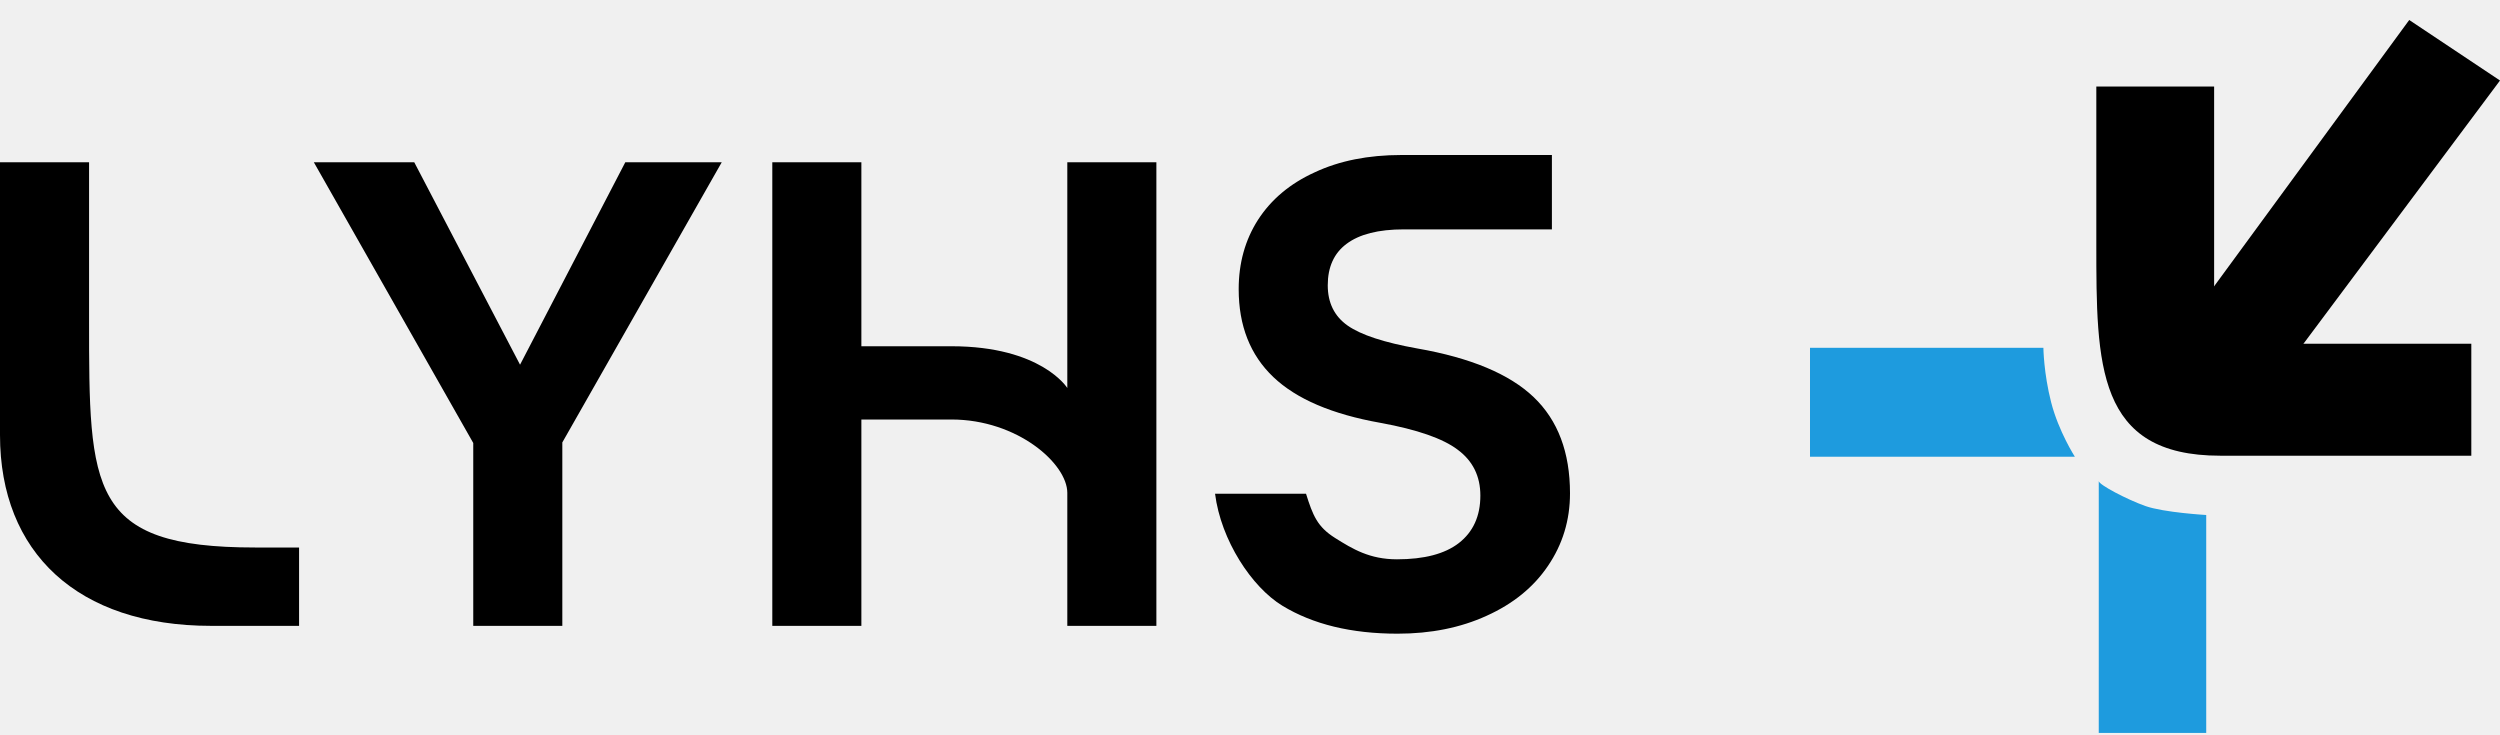
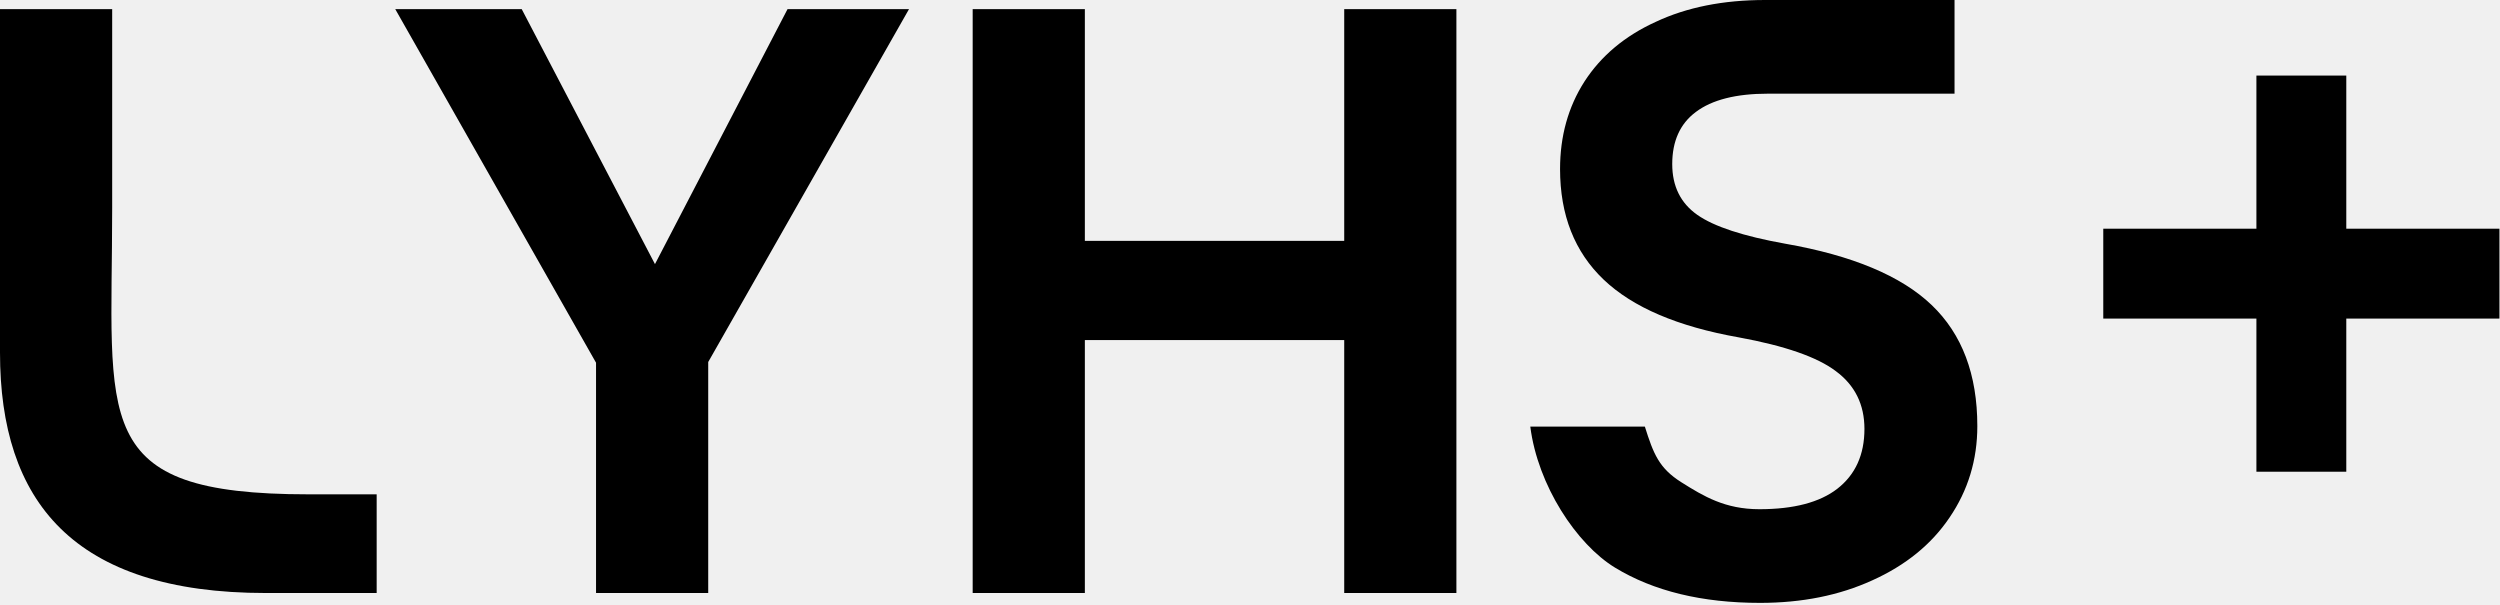
- <svg xmlns="http://www.w3.org/2000/svg" width="500" height="147" viewBox="0 0 500 147" fill="none">
-   <path d="M247.737 57.842C247.737 52.623 249.023 48 251.595 43.974C254.242 39.873 258.025 36.704 262.941 34.467C267.858 32.156 273.645 31 280.301 31C288.773 31 293.579 31 299.743 31C307.762 31 304.47 31 310.38 31V45.875C306.834 45.875 300.519 45.875 297.379 45.875C294.238 45.875 285.445 45.875 280.755 45.875C275.687 45.875 271.867 46.844 269.295 48.783C266.799 50.647 265.551 53.406 265.551 57.059C265.551 60.564 266.875 63.248 269.522 65.112C272.17 66.976 276.822 68.504 283.478 69.697C294.144 71.561 301.897 74.805 306.738 79.428C311.579 84.05 314 90.463 314 98.664C314 104.033 312.525 108.879 309.575 113.204C306.7 117.454 302.616 120.772 297.321 123.158C292.101 125.544 286.164 126.737 279.507 126.737C270.279 126.737 262.601 124.873 256.474 121.145C250.347 117.417 244.193 108.068 243.011 98.748L261.205 98.748C262.566 103.073 263.454 105.352 267.009 107.589C270.565 109.826 273.947 111.862 279.394 111.862C284.84 111.862 288.962 110.781 291.761 108.618C294.636 106.382 296.073 103.213 296.073 99.112C296.073 95.235 294.56 92.178 291.534 89.941C288.584 87.704 283.44 85.914 276.103 84.572C266.421 82.857 259.273 79.8 254.658 75.401C250.044 71.002 247.737 65.149 247.737 57.842Z" fill="black" />
-   <path d="M231.276 32.454V125.171H213.462C213.462 125.171 213.462 104.396 213.462 98.571C213.462 92.746 203.489 83.901 190.288 83.901C177.086 83.901 180.317 83.901 172.275 83.901V125.171H154.461V32.454H172.275V69.25C172.275 69.25 172.287 69.25 190.288 69.25C208.289 69.25 213.462 77.601 213.462 77.601V32.454H231.276Z" fill="black" />
-   <path d="M112.465 88.487V125.171H94.651V88.599L62.768 32.454H82.851L104.009 72.941L125.059 32.454H144.348L112.465 88.487Z" fill="black" />
-   <path d="M59.815 109.5V125.171C59.815 125.171 68.952 125.171 42.226 125.171C15.5 125.171 0 110.5 0 87C0 63.5 0 32.454 0 32.454H17.814C17.814 32.454 17.814 30 17.814 64C17.814 98 17.814 109.5 51 109.5C56.804 109.5 59.815 109.5 59.815 109.5Z" fill="black" />
-   <path d="M481.845 4L499.999 16.103L453.914 77.828L436.459 65.942L481.845 4Z" fill="black" />
-   <path d="M419.264 17.313H442.826L442.826 68.751L494.263 68.751L494.263 91.141H444.874C444.874 91.141 455.011 91.141 444.036 91.141C419.264 91.141 419.264 72.987 419.264 48.781C419.265 24.575 419.264 17.313 419.264 17.313Z" fill="black" />
-   <path d="M419.75 96.215C419.749 96.929 425.395 99.906 429.086 101.208C432.777 102.511 441.244 103 441.244 103V146.583L419.75 146.583C419.75 146.583 419.759 92.729 419.75 96.215Z" fill="#1E9BDE" />
-   <path d="M362 69.566H408.678C408.678 69.566 408.737 74.641 410.227 80.458C411.717 86.276 414.974 91.351 414.974 91.351H362V69.566Z" fill="#1E9BDE" />
+ <svg xmlns="http://www.w3.org/2000/svg" width="397" height="96" viewBox="0 0 397 96" fill="none">
+   <g clip-path="url(#clip0_202_2)">
+     <path d="M247.737 26.842C247.737 21.623 249.023 17 251.595 12.974C254.242 8.873 258.025 5.704 262.941 3.467C267.858 1.156 273.645 0 280.301 0C288.773 0 293.579 0 299.743 0C307.762 0 304.47 0 310.38 0V14.875C306.834 14.875 300.519 14.875 297.379 14.875C294.238 14.875 285.445 14.875 280.755 14.875C275.687 14.875 271.867 15.844 269.295 17.783C266.799 19.647 265.551 22.406 265.551 26.059C265.551 29.564 266.875 32.248 269.522 34.112C272.17 35.976 276.822 37.504 283.478 38.697C294.144 40.561 301.897 43.805 306.738 48.428C311.579 53.05 314 59.463 314 67.664C314 73.033 312.525 77.879 309.575 82.204C306.7 86.454 302.616 89.772 297.321 92.158C292.101 94.544 286.164 95.737 279.507 95.737C270.279 95.737 262.601 93.873 256.474 90.145C250.347 86.417 244.193 77.069 243.011 67.748L261.205 67.748C262.566 72.073 263.454 74.352 267.009 76.589C270.565 78.826 273.947 80.862 279.394 80.862C284.84 80.862 288.962 79.781 291.761 77.618C294.636 75.382 296.073 72.213 296.073 68.112C296.073 64.235 294.56 61.178 291.534 58.941C288.584 56.704 283.44 54.914 276.103 53.572C266.421 51.857 259.273 48.8 254.658 44.401C250.044 40.002 247.737 34.149 247.737 26.842Z" fill="black" />
+     <path d="M231.276 1.454V94.171H213.462V54H190.288C190.288 54 180.317 54 172.275 54V94.171H154.461V1.454H172.275V38.25H190.288H213.462V1.454H231.276Z" fill="black" />
+     <path d="M112.465 57.487V94.171H94.651V57.599L62.768 1.454H82.851L104.009 41.941L125.059 1.454H144.348L112.465 57.487Z" fill="black" />
+     <path d="M59.815 78.5V94.171C59.815 94.171 72.952 94.171 42.226 94.171C11.5 94.171 0 79.5 0 56C0 32.5 0 1.454 0 1.454H17.814C17.814 1.454 17.814 -1 17.814 33C17.814 67 14 78.5 49 78.5C54.805 78.5 59.815 78.5 59.815 78.5Z" fill="black" />
+     <path d="M358.318 74.909V12H372.591V74.909H358.318ZM334 50.591V36.318H396.909V50.591H334Z" fill="black" />
+   </g>
+   <defs>
+     <clipPath id="clip0_202_2">
+       <rect width="397" height="96" fill="white" />
+     </clipPath>
+   </defs>
</svg>
